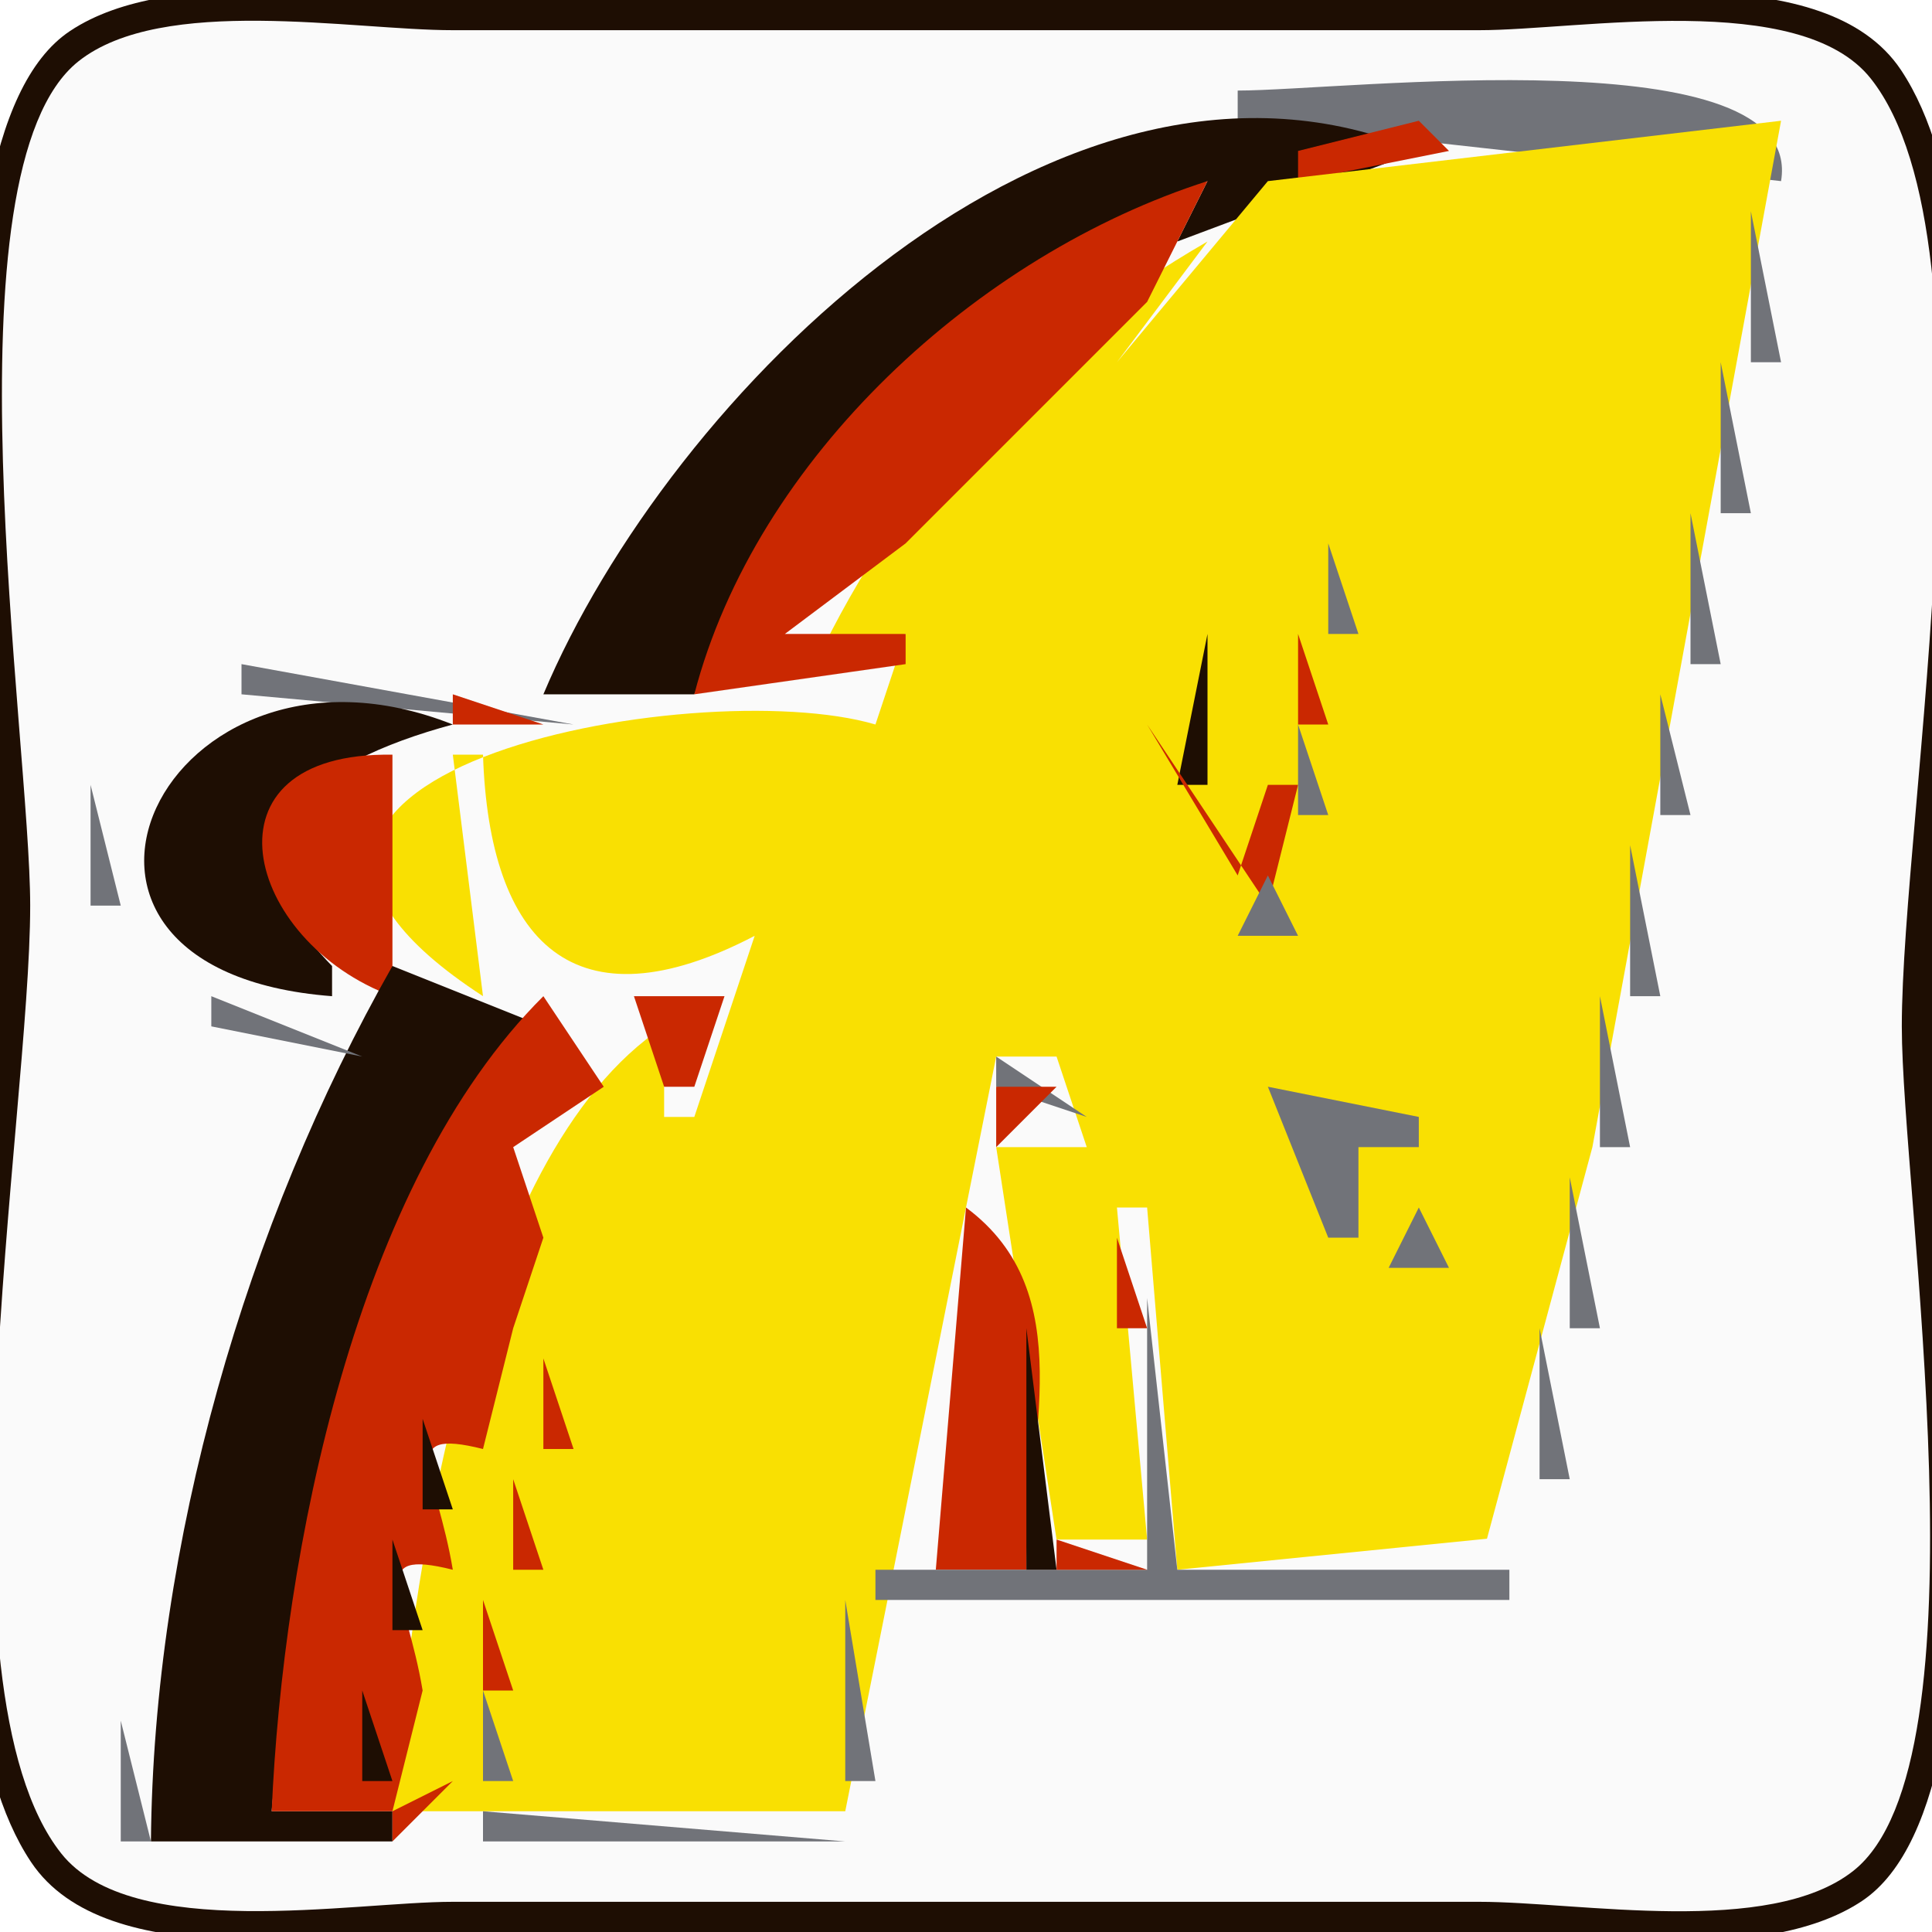
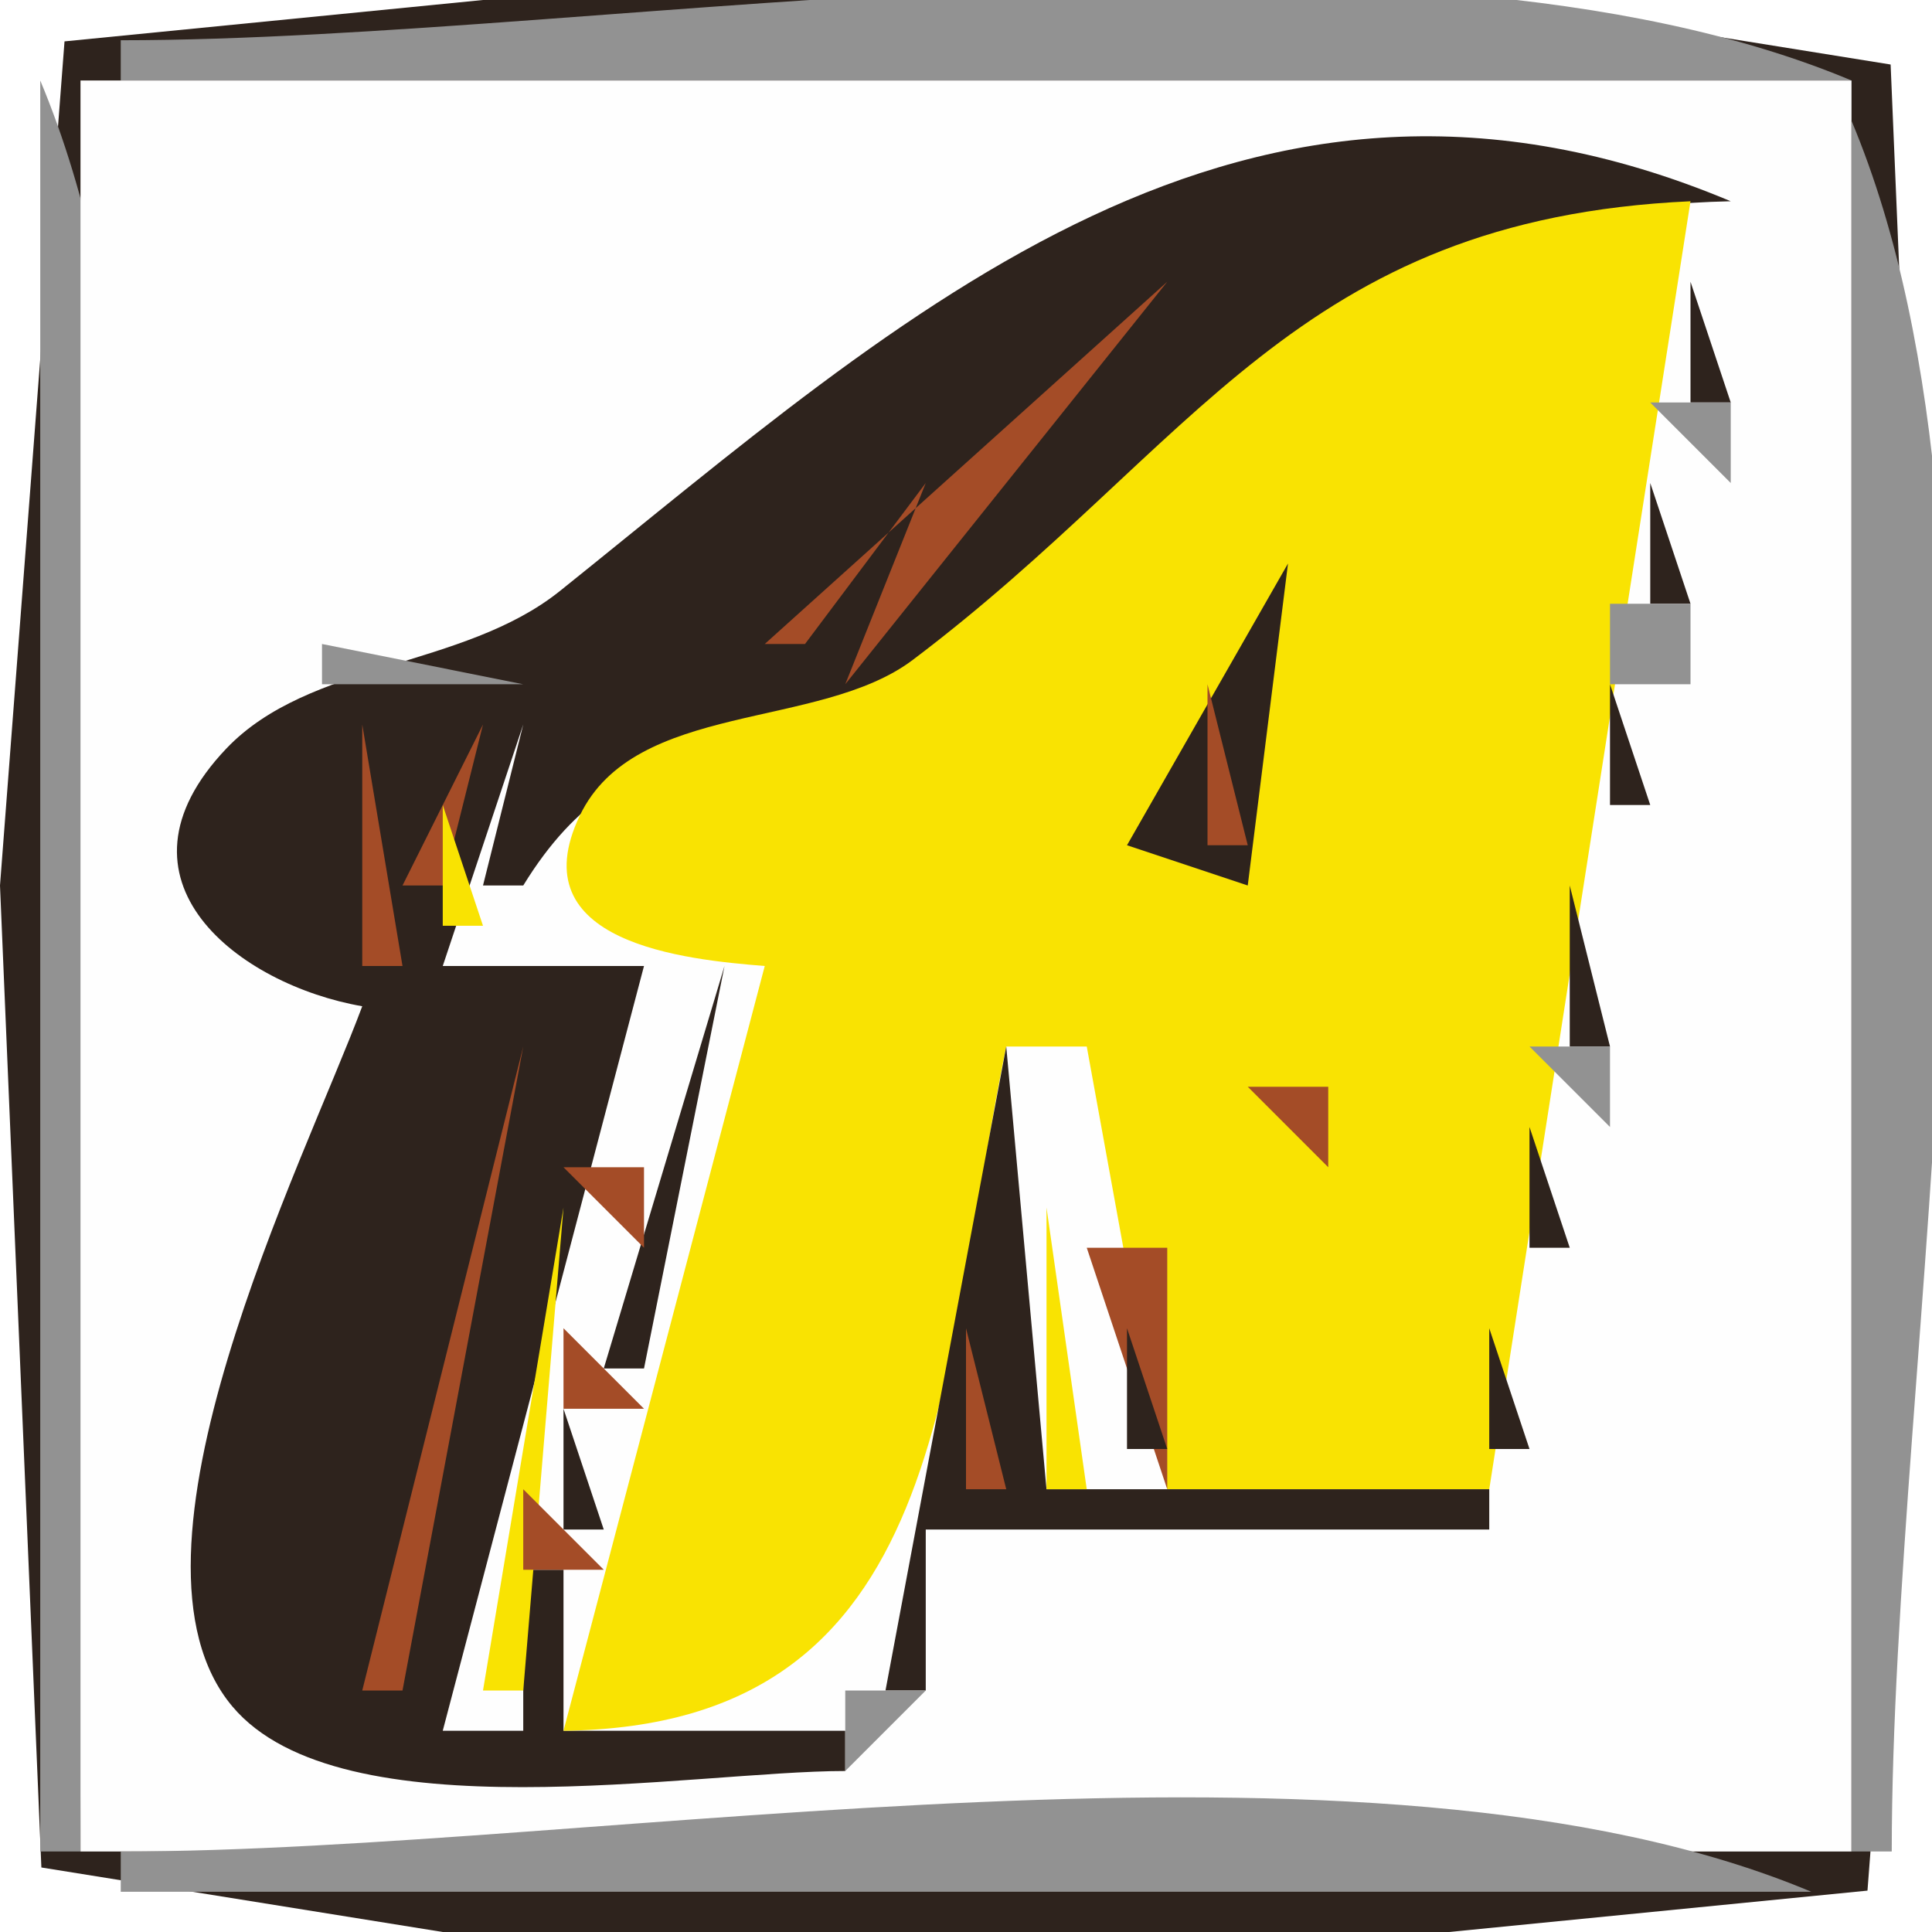
- <svg xmlns="http://www.w3.org/2000/svg" width="64" height="64">
-   <path style="fill:#fafafa; stroke:none;" d="M0 0L1 1L0 0z" />
-   <path style="fill:#717379; stroke:none;" d="M1 0L0 2L1 0z" />
-   <path style="fill:#1e0e03; stroke:none;" d="M2.318 1.028C-3.266 4.754 0 25.799 0 32C0 39.258 -3.057 55.56 1.028 61.682C3.534 65.437 11.146 64 15 64L48 64C51.843 64 58.332 65.208 61.682 62.972C67.266 59.246 64 38.201 64 32C64 24.742 67.057 8.439 62.972 2.318C60.466 -1.437 52.854 0 49 0L16 0C12.157 0 5.668 -1.208 2.318 1.028z" />
-   <path style="fill:#717379; stroke:none;" d="M62 0L64 2L62 0z" />
-   <path style="fill:#fafafa; stroke:none;" d="M63 0L64 1L63 0M2.603 2.028C-1.942 5.628 1 24.479 1 30C1 36.974 -2.347 55.873 2.028 61.397C4.368 64.351 11.684 63 15 63L49 63C52.328 63 58.615 64.175 61.397 61.972C65.942 58.372 63 39.521 63 34C63 27.026 66.347 8.127 61.972 2.603C59.632 -0.351 52.316 1 49 1L15 1C11.672 1 5.385 -0.175 2.603 2.028z" />
-   <path style="fill:#717379; stroke:none;" d="M41 3L41 4L59 6C59.799 1.152 44.52 3 41 3M37.667 4.333L38.333 4.667L37.667 4.333z" />
-   <path style="fill:#1e0e03; stroke:none;" d="M18 23L23 23C26.169 15.516 32.721 9.463 40 6L39 8L47 5C35.122 0.027 22.149 13.136 18 23z" />
-   <path style="fill:#ca2801; stroke:none;" d="M47 4L43 5L43 6L48 5L47 4z" />
-   <path style="fill:#1e0e03; stroke:none;" d="M48.667 4.333L49.333 4.667L48.667 4.333z" />
-   <path style="fill:#f9e002; stroke:none;" d="M42 6L37 12L40 8C34.156 11.378 29.902 15.9 27 22L30 21L29 24C23.098 22.256 4.636 25.608 16 33L15 25L16 25C16.203 31.237 19.032 34.117 25 31L23 37L22 37L22 34C15.479 38.309 13.601 52.636 13 60L28 60L33 35L35 35L36 38L33 38L35 51L38 51L37 40L38 40L39 52L49.258 50.972L52.75 38L59 4L42 6z" />
-   <path style="fill:#717379; stroke:none;" d="M34.667 5.333L35.333 5.667L34.667 5.333z" />
-   <path style="fill:#ca2801; stroke:none;" d="M40.667 5.333L41.333 5.667L40.667 5.333z" />
-   <path style="fill:#717379; stroke:none;" d="M47 5L48 6L47 5M32 6L33 7L32 6z" />
-   <path style="fill:#ca2801; stroke:none;" d="M23 23L30 22L30 21L26 21L30 18L38 10L40 6C32.393 8.429 25.038 15.162 23 23z" />
-   <path style="fill:#717379; stroke:none;" d="M44.667 6.333L45.333 6.667L44.667 6.333M40 7L38 12L40 7z" />
-   <path style="fill:#ca2801; stroke:none;" d="M42 7L43 8L42 7z" />
-   <path style="fill:#717379; stroke:none;" d="M43 7L44 8L43 7M58 7L58 12L59 12L58 7M29 8L30 9L29 8z" />
-   <path style="fill:#1e0e03; stroke:none;" d="M37 8L38 9L37 8z" />
-   <path style="fill:#ca2801; stroke:none;" d="M40 8L41 9L40 8z" />
-   <path style="fill:#717379; stroke:none;" d="M28 9L29 10L28 9z" />
-   <path style="fill:#1e0e03; stroke:none;" d="M36 9L37 10L36 9z" />
-   <path style="fill:#ca2801; stroke:none;" d="M39 9L40 10L39 9z" />
-   <path style="fill:#1e0e03; stroke:none;" d="M35 10L36 11L35 10z" />
-   <path style="fill:#ca2801; stroke:none;" d="M38 10L39 11L38 10z" />
-   <path style="fill:#1e0e03; stroke:none;" d="M34 11L35 12L34 11z" />
-   <path style="fill:#ca2801; stroke:none;" d="M37 11L38 12L37 11z" />
-   <path style="fill:#1e0e03; stroke:none;" d="M33 12L34 13L33 12z" />
-   <path style="fill:#ca2801; stroke:none;" d="M36 12L33 16L36 12z" />
-   <path style="fill:#717379; stroke:none;" d="M49.667 12.333L50.333 12.667L49.667 12.333M57 12L57 17L58 17L57 12z" />
-   <path style="fill:#1e0e03; stroke:none;" d="M32 13L33 14L32 13M31 14L32 15L31 14z" />
-   <path style="fill:#717379; stroke:none;" d="M35 14L36 15L35 14M22 15L23 16L22 15z" />
-   <path style="fill:#1e0e03; stroke:none;" d="M30 15L31 16L30 15z" />
-   <path style="fill:#717379; stroke:none;" d="M34 15L35 16L34 15M21 16L22 17L21 16z" />
-   <path style="fill:#1e0e03; stroke:none;" d="M29 16L30 17L29 16z" />
-   <path style="fill:#717379; stroke:none;" d="M33 16L34 17L33 16z" />
-   <path style="fill:#1e0e03; stroke:none;" d="M44 16L45 17L44 16z" />
-   <path style="fill:#ca2801; stroke:none;" d="M32 17L31 19L32 17M43.667 17.333L44.333 17.667L43.667 17.333z" />
-   <path style="fill:#717379; stroke:none;" d="M56 17L56 22L57 22L56 17M20 18L21 19L20 18z" />
-   <path style="fill:#1e0e03; stroke:none;" d="M28 18L29 19L28 18z" />
-   <path style="fill:#717379; stroke:none;" d="M32 18L33 19L32 18M42 18L40 21L42 18z" />
-   <path style="fill:#f9e002; stroke:none;" d="M43 18L41 29L43 18z" />
-   <path style="fill:#717379; stroke:none;" d="M44 18L44 21L45 21L44 18M19 19L20 20L19 19z" />
-   <path style="fill:#1e0e03; stroke:none;" d="M27 19L26 21L27 19z" />
-   <path style="fill:#717379; stroke:none;" d="M31 19L32 20L31 19M27 20L28 21L27 20z" />
-   <path style="fill:#ca2801; stroke:none;" d="M30 20L31 21L30 20M41 20L42 21L41 20z" />
-   <path style="fill:#1e0e03; stroke:none;" d="M40 21L39 26L40 26L40 21z" />
-   <path style="fill:#ca2801; stroke:none;" d="M43 21L43 24L44 24L43 21z" />
-   <path style="fill:#717379; stroke:none;" d="M49 21L50 22L49 21M8 22L8 23L19 24L8 22z" />
-   <path style="fill:#1e0e03; stroke:none;" d="M24.667 22.333L25.333 22.667L24.667 22.333z" />
-   <path style="fill:#717379; stroke:none;" d="M29 22L30 23L29 22z" />
-   <path style="fill:#ca2801; stroke:none;" d="M40.333 22.667L40.667 23.333L40.333 22.667z" />
-   <path style="fill:#717379; stroke:none;" d="M6 23L7 24L6 23z" />
-   <path style="fill:#1e0e03; stroke:none;" d="M11 33L11 32C6.828 27.73 10.351 25.252 15 24C5.426 20.204 -0.277 32.14 11 33z" />
-   <path style="fill:#ca2801; stroke:none;" d="M12 23L13 24L12 23M15 23L15 24L18 24L15 23z" />
-   <path style="fill:#717379; stroke:none;" d="M28 23L29 24L28 23M55 23L55 27L56 27L55 23z" />
-   <path style="fill:#ca2801; stroke:none;" d="M13 33L13 25C6.452 24.895 8.1 31.198 13 33M13 24L14 25L13 24z" />
-   <path style="fill:#717379; stroke:none;" d="M16 24L17 25L16 24z" />
-   <path style="fill:#ca2801; stroke:none;" d="M38 24L42 30L43 26L42 26L41 29L38 24z" />
-   <path style="fill:#717379; stroke:none;" d="M43 24L43 27L44 27L43 24z" />
-   <path style="fill:#ca2801; stroke:none;" d="M15 25L16 26L15 25z" />
-   <path style="fill:#717379; stroke:none;" d="M37 25L38 26L37 25M3 26L3 30L4 30L3 26z" />
-   <path style="fill:#1e0e03; stroke:none;" d="M11.333 26.667L11.667 27.333L11.333 26.667z" />
-   <path style="fill:#717379; stroke:none;" d="M15 26L18 33L15 26z" />
-   <path style="fill:#1e0e03; stroke:none;" d="M37 26L38 27L37 26z" />
-   <path style="fill:#ca2801; stroke:none;" d="M14.333 27.667L14.667 28.333L14.333 27.667z" />
-   <path style="fill:#1e0e03; stroke:none;" d="M38 27L39 28L38 27z" />
-   <path style="fill:#717379; stroke:none;" d="M39 28L40 29L39 28M54 28L54 33L55 33L54 28z" />
-   <path style="fill:#1e0e03; stroke:none;" d="M11 29L13 32L11 29z" />
-   <path style="fill:#717379; stroke:none;" d="M40 29L41 30L40 29M42 29L41 31L43 31L42 29M12 30L13 31L12 30M4 31L5 32L4 31z" />
-   <path style="fill:#ca2801; stroke:none;" d="M15 31L16 32L15 31z" />
-   <path style="fill:#1e0e03; stroke:none;" d="M24 31L23 33L24 31z" />
-   <path style="fill:#717379; stroke:none;" d="M5 32L6 33L5 32z" />
-   <path style="fill:#1e0e03; stroke:none;" d="M13 32C8.14 40.548 5.081 51.158 5 61L13 61L13 60L9 60C9.663 51.878 11.834 39.677 18 34L13 32z" />
-   <path style="fill:#ca2801; stroke:none;" d="M14 32L15 33L14 32z" />
-   <path style="fill:#717379; stroke:none;" d="M24 32L25 33L24 32z" />
-   <path style="fill:#1e0e03; stroke:none;" d="M47 32L48 33L47 32z" />
-   <path style="fill:#717379; stroke:none;" d="M7 33L7 34L12 35L7 33z" />
-   <path style="fill:#ca2801; stroke:none;" d="M18 33C11.764 39.21 9.374 51.417 9 60L13 60L14 56C13.461 52.768 12.102 51.275 15 52C14.461 48.768 13.102 47.275 16 48L17 44L18 41L17 38L20 36L18 33z" />
-   <path style="fill:#1e0e03; stroke:none;" d="M19.333 33.667L19.667 34.333L19.333 33.667z" />
-   <path style="fill:#717379; stroke:none;" d="M20 33L21 34L20 33z" />
-   <path style="fill:#ca2801; stroke:none;" d="M21 33L22 36L23 36L24 33L21 33z" />
-   <path style="fill:#717379; stroke:none;" d="M53 33L53 38L54 38L53 33M23 34L24 35L23 34M33 35L33 36L36 37L33 35z" />
-   <path style="fill:#1e0e03; stroke:none;" d="M44 35L45 36L44 35z" />
-   <path style="fill:#717379; stroke:none;" d="M45 35L46 36L45 35M47.667 35.333L48.333 35.667L47.667 35.333M10 36L11 37L10 36z" />
-   <path style="fill:#1e0e03; stroke:none;" d="M18 36L19 37L18 36z" />
-   <path style="fill:#717379; stroke:none;" d="M22 36L23 37L22 36z" />
-   <path style="fill:#ca2801; stroke:none;" d="M33 36L33 38L35 36L33 36z" />
-   <path style="fill:#717379; stroke:none;" d="M42 36L44 41L45 41L47 38L47 37L42 36z" />
-   <path style="fill:#ca2801; stroke:none;" d="M21 37L22 38L21 37z" />
-   <path style="fill:#717379; stroke:none;" d="M32 37L33 38L32 37z" />
-   <path style="fill:#ca2801; stroke:none;" d="M35 37L36 38L35 37z" />
-   <path style="fill:#1e0e03; stroke:none;" d="M42 37L43 38L42 37M44 37L45 38L44 37M17.333 38.667L17.667 39.333L17.333 38.667z" />
-   <path style="fill:#717379; stroke:none;" d="M21.333 38.667L21.667 39.333L21.333 38.667z" />
-   <path style="fill:#1e0e03; stroke:none;" d="M32 38L34 41L32 38z" />
-   <path style="fill:#717379; stroke:none;" d="M36 38L37 39L36 38z" />
-   <path style="fill:#f9e002; stroke:none;" d="M45 38L45 41L47 41L47 38L45 38z" />
-   <path style="fill:#1e0e03; stroke:none;" d="M47.333 38.667L47.667 39.333L47.333 38.667z" />
-   <path style="fill:#717379; stroke:none;" d="M9 39L10 40L9 39z" />
-   <path style="fill:#ca2801; stroke:none;" d="M20.333 39.667L20.667 40.333L20.333 39.667M33 39L34 40L33 39M36 39L37 40L36 39z" />
-   <path style="fill:#717379; stroke:none;" d="M42.333 39.667L42.667 40.333L42.333 39.667M52 39L52 44L53 44L52 39z" />
-   <path style="fill:#ca2801; stroke:none;" d="M32 40L31 52L34 52C34.036 47.662 35.812 42.831 32 40z" />
-   <path style="fill:#717379; stroke:none;" d="M37 40L38 41L37 40M47 40L46 42L48 42L47 40z" />
-   <path style="fill:#1e0e03; stroke:none;" d="M16.333 41.667L16.667 42.333L16.333 41.667z" />
-   <path style="fill:#717379; stroke:none;" d="M20.333 41.667L20.667 42.333L20.333 41.667M31 41L32 42L31 41z" />
-   <path style="fill:#ca2801; stroke:none;" d="M37 41L37 44L38 44L37 41z" />
-   <path style="fill:#1e0e03; stroke:none;" d="M45 41L46 42L45 41z" />
-   <path style="fill:#717379; stroke:none;" d="M8 42L9 43L8 42z" />
-   <path style="fill:#ca2801; stroke:none;" d="M19.333 42.667L19.667 43.333L19.333 42.667z" />
-   <path style="fill:#717379; stroke:none;" d="M38 43L38 52L29 52L29 53L50 53L50 52L39 52L38 43z" />
-   <path style="fill:#1e0e03; stroke:none;" d="M15.333 44.667L15.667 45.333L15.333 44.667z" />
-   <path style="fill:#717379; stroke:none;" d="M19.333 44.667L19.667 45.333L19.333 44.667M30.333 44.667L30.667 45.333L30.333 44.667z" />
-   <path style="fill:#1e0e03; stroke:none;" d="M34 44L34 52L35 52L34 44z" />
-   <path style="fill:#717379; stroke:none;" d="M51 44L51 49L52 49L51 44M7 45L8 46L7 45z" />
-   <path style="fill:#ca2801; stroke:none;" d="M18 45L18 48L19 48L18 45z" />
-   <path style="fill:#1e0e03; stroke:none;" d="M30 46L29 52L30 46M14 47L14 50L15 50L14 47z" />
-   <path style="fill:#717379; stroke:none;" d="M6.333 48.667L6.667 49.333L6.333 48.667M18.333 48.667L18.667 49.333L18.333 48.667M29.333 48.667L29.667 49.333L29.333 48.667z" />
-   <path style="fill:#ca2801; stroke:none;" d="M17 49L17 52L18 52L17 49z" />
-   <path style="fill:#717379; stroke:none;" d="M50.333 50.667L50.667 51.333L50.333 50.667z" />
-   <path style="fill:#1e0e03; stroke:none;" d="M13 51L13 54L14 54L13 51z" />
-   <path style="fill:#ca2801; stroke:none;" d="M35 51L35 52L38 52L35 51z" />
-   <path style="fill:#717379; stroke:none;" d="M5.333 52.667L5.667 53.333L5.333 52.667M17.333 52.667L17.667 53.333L17.333 52.667z" />
-   <path style="fill:#ca2801; stroke:none;" d="M16 53L16 56L17 56L16 53z" />
-   <path style="fill:#717379; stroke:none;" d="M28 53L28 59L29 59L28 53z" />
-   <path style="fill:#1e0e03; stroke:none;" d="M12 56L12 59L13 59L12 56z" />
-   <path style="fill:#717379; stroke:none;" d="M16 56L16 59L17 59L16 56M4 57L4 61L5 61L4 57z" />
-   <path style="fill:#ca2801; stroke:none;" d="M15 59L13 60L13 61L15 59z" />
-   <path style="fill:#1e0e03; stroke:none;" d="M15 60L16 61L15 60z" />
-   <path style="fill:#717379; stroke:none;" d="M16 60L16 61L28 61L16 60M0 62L2 64L0 62M63 62L62 64L63 62z" />
-   <path style="fill:#fafafa; stroke:none;" d="M0 63L1 64L0 63M63 63L64 64L63 63z" />
+ <svg xmlns="http://www.w3.org/2000/svg" width="48" height="48">
+   <path style="fill:#929292; stroke:none;" d="M0 0L1 1L0 0z" />
+   <path style="fill:#2e231d; stroke:none;" d="M1.603 1.028L0 22L1.028 46.397L11 48L36 48L46.397 46.972L48 26L46.972 1.603L37 0L12 0L1.603 1.028z" />
+   <path style="fill:#929292; stroke:none;" d="M47 0L48 1L47 0z" />
+   <path style="fill:#a44c27; stroke:none;" d="M2 1L3 2L2 1z" />
+   <path style="fill:#929292; stroke:none;" d="M3 1L3 2L46 2C34.774 -2.71 15.219 1 3 1M1 2L1 46L2 46C2 33.52 5.81 13.463 1 2z" />
+   <path style="fill:#fefefe; stroke:none;" d="M2 2L2 46L46 46L46 2L2 2z" />
+   <path style="fill:#a44c27; stroke:none;" d="M46 2L47 3L46 2z" />
+   <path style="fill:#929292; stroke:none;" d="M46 3L46 46L47 46C47 33.781 50.711 14.226 46 3M27 4L28 5L27 4z" />
+   <path style="fill:#2e231d; stroke:none;" d="M9 25C7.555 28.876 2.615 38.643 5.774 42.397C8.473 45.604 17.218 44 21 44L21 43L14 43L14 39L13 39L13 43L11 43L16 24L11 24L13 18L12 22L13 22C15.664 17.657 18.701 19.348 22.486 16.972C30.419 11.994 32.37 5.228 43 5C30.905 -0.075 22.463 7.829 13.911 14.683C11.495 16.619 7.684 16.429 5.619 18.602C2.508 21.876 5.958 24.472 9 25z" />
+   <path style="fill:#929292; stroke:none;" d="M24 5L25 6L24 5z" />
+   <path style="fill:#a44c27; stroke:none;" d="M36 5L37 6L36 5z" />
+   <path style="fill:#f9e302; stroke:none;" d="M19 24L14 43C23.678 42.885 23.342 34.031 25 26L27 26L29 37L37 37L42 5C32.191 5.449 29.709 11.093 22.675 16.397C20.355 18.146 15.777 17.408 14.407 20.259C12.883 23.434 17.03 23.842 19 24z" />
+   <path style="fill:#929292; stroke:none;" d="M42.667 5.333L43.333 5.667L42.667 5.333M22 6L23 7L22 6z" />
+   <path style="fill:#a44c27; stroke:none;" d="M33 6L34 7L33 6M42 6L43 7L42 6z" />
+   <path style="fill:#929292; stroke:none;" d="M21 7L22 8L21 7z" />
+   <path style="fill:#a44c27; stroke:none;" d="M29 7L19 16L20 16L23 12L21 17L29 7z" />
+   <path style="fill:#2e231d; stroke:none;" d="M42 7L42 10L43 10L42 7z" />
+   <path style="fill:#929292; stroke:none;" d="M30 8L31 9L30 8z" />
+   <path style="fill:#2e231d; stroke:none;" d="M25 9L23 12L25 9z" />
+   <path style="fill:#929292; stroke:none;" d="M41 10L43 12L43 10L41 10z" />
+   <path style="fill:#a44c27; stroke:none;" d="M41 11L42 12L41 11M16 12L17 13L16 12z" />
+   <path style="fill:#2e231d; stroke:none;" d="M41 12L41 15L42 15L41 12z" />
+   <path style="fill:#929292; stroke:none;" d="M15 13L16 14L15 13M25 13L26 14L25 13z" />
+   <path style="fill:#a44c27; stroke:none;" d="M32 13L31 15L32 13z" />
+   <path style="fill:#2e231d; stroke:none;" d="M32 14L28 21L31 22L32 14z" />
+   <path style="fill:#929292; stroke:none;" d="M40 15L40 17L42 17L42 15L40 15M8 16L8 17L13 17L8 16M23 16L24 17L23 16M32 16L33 17L32 16M5 17L6 18L5 17z" />
+   <path style="fill:#a44c27; stroke:none;" d="M30 17L30 21L31 21L30 17z" />
+   <path style="fill:#2e231d; stroke:none;" d="M40 17L40 20L41 20L40 17z" />
+   <path style="fill:#929292; stroke:none;" d="M4 18L5 19L4 18z" />
+   <path style="fill:#a44c27; stroke:none;" d="M9 18L9 24L10 24L9 18M12 18L10 22L11 22L12 18M14 18L15 19L14 18z" />
+   <path style="fill:#f9e302; stroke:none;" d="M30 19L31 20L30 19z" />
+   <path style="fill:#929292; stroke:none;" d="M3.333 20.667L3.667 21.333L3.333 20.667z" />
+   <path style="fill:#f9e302; stroke:none;" d="M11 20L11 23L12 23L11 20z" />
+   <path style="fill:#929292; stroke:none;" d="M13 20L14 21L13 20z" />
+   <path style="fill:#a44c27; stroke:none;" d="M40 20L41 21L40 20M29 21L30 22L29 21M31 21L32 22L31 21z" />
+   <path style="fill:#929292; stroke:none;" d="M39.667 21.333L40.333 21.667L39.667 21.333z" />
+   <path style="fill:#a44c27; stroke:none;" d="M11 24L14 22L11 24z" />
+   <path style="fill:#929292; stroke:none;" d="M30.667 22.333L31.333 22.667L30.667 22.333z" />
+   <path style="fill:#2e231d; stroke:none;" d="M39 22L39 26L40 26L39 22z" />
+   <path style="fill:#a44c27; stroke:none;" d="M4 23L5 24L4 23z" />
+   <path style="fill:#929292; stroke:none;" d="M19 23L20 24L19 23M16.667 24.333L17.333 24.667L16.667 24.333z" />
+   <path style="fill:#2e231d; stroke:none;" d="M18 24L15 34L16 34L18 24z" />
+   <path style="fill:#929292; stroke:none;" d="M7.667 25.333L8.333 25.667L7.667 25.333z" />
+   <path style="fill:#a44c27; stroke:none;" d="M16 25L17 28L16 25M18 25L19 26L18 25M8 26L9 27L8 26M13 26L9 42L10 42L13 26z" />
+   <path style="fill:#2e231d; stroke:none;" d="M25 26L22 42L23 42L23 38L37 38L37 37L26 37L25 26z" />
+   <path style="fill:#929292; stroke:none;" d="M26 26L27 27L26 26M38 26L40 28L40 26L38 26z" />
+   <path style="fill:#f9e302; stroke:none;" d="M15.333 27.667L15.667 28.333L15.333 27.667z" />
+   <path style="fill:#a44c27; stroke:none;" d="M31 27L33 29L33 27L31 27M38 27L39 28L38 27z" />
+   <path style="fill:#929292; stroke:none;" d="M7 28L8 29L7 28M17 28L18 29L17 28M24 28L25 29L24 28z" />
+   <path style="fill:#a44c27; stroke:none;" d="M25 30L28 28L25 30M34 28L35 29L34 28z" />
+   <path style="fill:#2e231d; stroke:none;" d="M38 28L38 31L39 31L38 28z" />
+   <path style="fill:#a44c27; stroke:none;" d="M14 29L16 31L16 29L14 29z" />
+   <path style="fill:#2e231d; stroke:none;" d="M27.333 29.667L27.667 30.333L27.333 29.667z" />
+   <path style="fill:#f9e302; stroke:none;" d="M14 30L12 42L13 42L14 30M26 30L26 37L27 37L26 30z" />
+   <path style="fill:#929292; stroke:none;" d="M6 31L7 32L6 31z" />
+   <path style="fill:#a44c27; stroke:none;" d="M13.333 31.667L13.667 32.333L13.333 31.667z" />
+   <path style="fill:#929292; stroke:none;" d="M16 31L17 32L16 31z" />
+   <path style="fill:#a44c27; stroke:none;" d="M27 31L29 37L29 31L27 31M38 31L39 32L38 31M6 32L7 33L6 32M23 32L24 33L23 32z" />
+   <path style="fill:#929292; stroke:none;" d="M37.667 32.333L38.333 32.667L37.667 32.333z" />
+   <path style="fill:#a44c27; stroke:none;" d="M14 33L14 35L16 35L14 33M24 33L24 37L25 37L24 33z" />
+   <path style="fill:#2e231d; stroke:none;" d="M28 33L28 36L29 36L28 33M37 33L37 36L38 36L37 33z" />
+   <path style="fill:#929292; stroke:none;" d="M5 35L6 36L5 35z" />
+   <path style="fill:#a44c27; stroke:none;" d="M12.333 35.667L12.667 36.333L12.333 35.667z" />
+   <path style="fill:#2e231d; stroke:none;" d="M14 35L14 38L15 38L14 35z" />
+   <path style="fill:#929292; stroke:none;" d="M22 36L23 37L22 36z" />
+   <path style="fill:#a44c27; stroke:none;" d="M37 36L38 37L37 36M13 37L13 39L15 39L13 37M22 37L23 38L22 37z" />
+   <path style="fill:#929292; stroke:none;" d="M4.333 39.667L4.667 40.333L4.333 39.667z" />
+   <path style="fill:#a44c27; stroke:none;" d="M11 39L13 43L11 39M4 42L5 43L4 42z" />
+   <path style="fill:#929292; stroke:none;" d="M21 42L21 44L23 42L21 42M5 43L6 44L5 43z" />
+   <path style="fill:#a44c27; stroke:none;" d="M2 46L3 47L2 46z" />
+   <path style="fill:#929292; stroke:none;" d="M3 46L3 47L45 47C34.012 42.389 14.957 46 3 46z" />
+   <path style="fill:#a44c27; stroke:none;" d="M45 46L46 47L45 46z" />
+   <path style="fill:#929292; stroke:none;" d="M0 47L1 48L0 47M47 47L48 48L47 47z" />
</svg>
